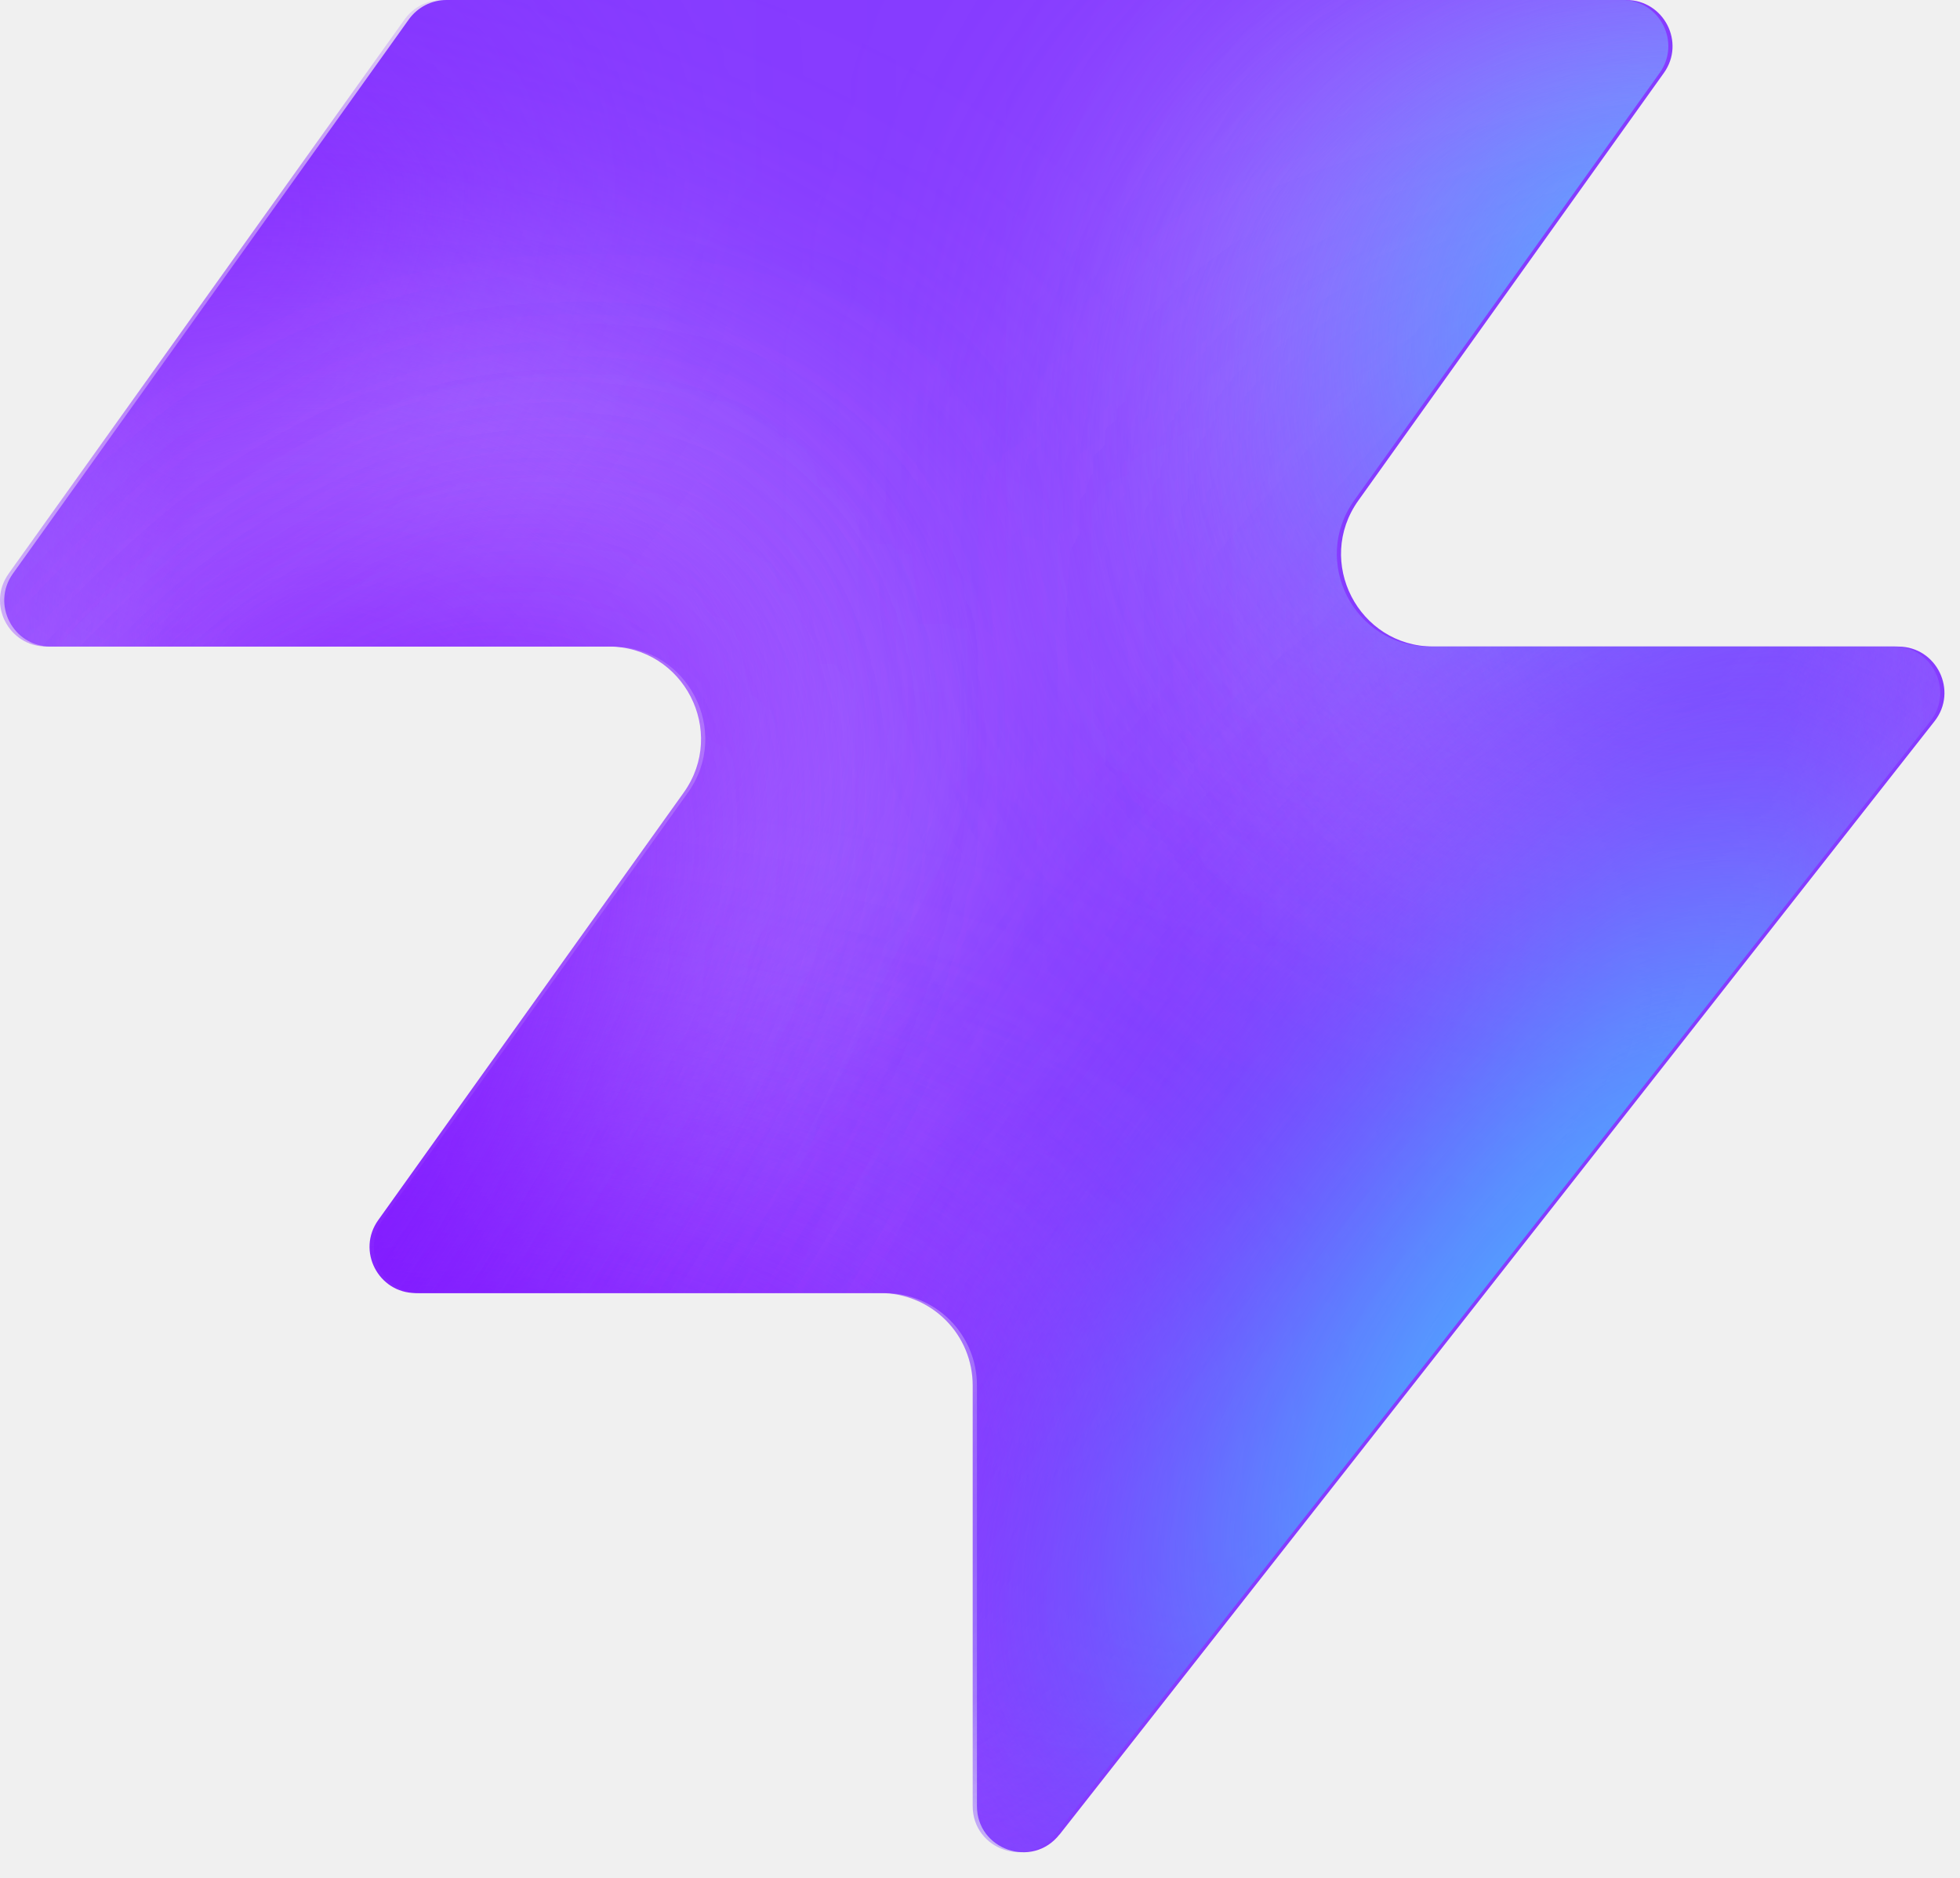
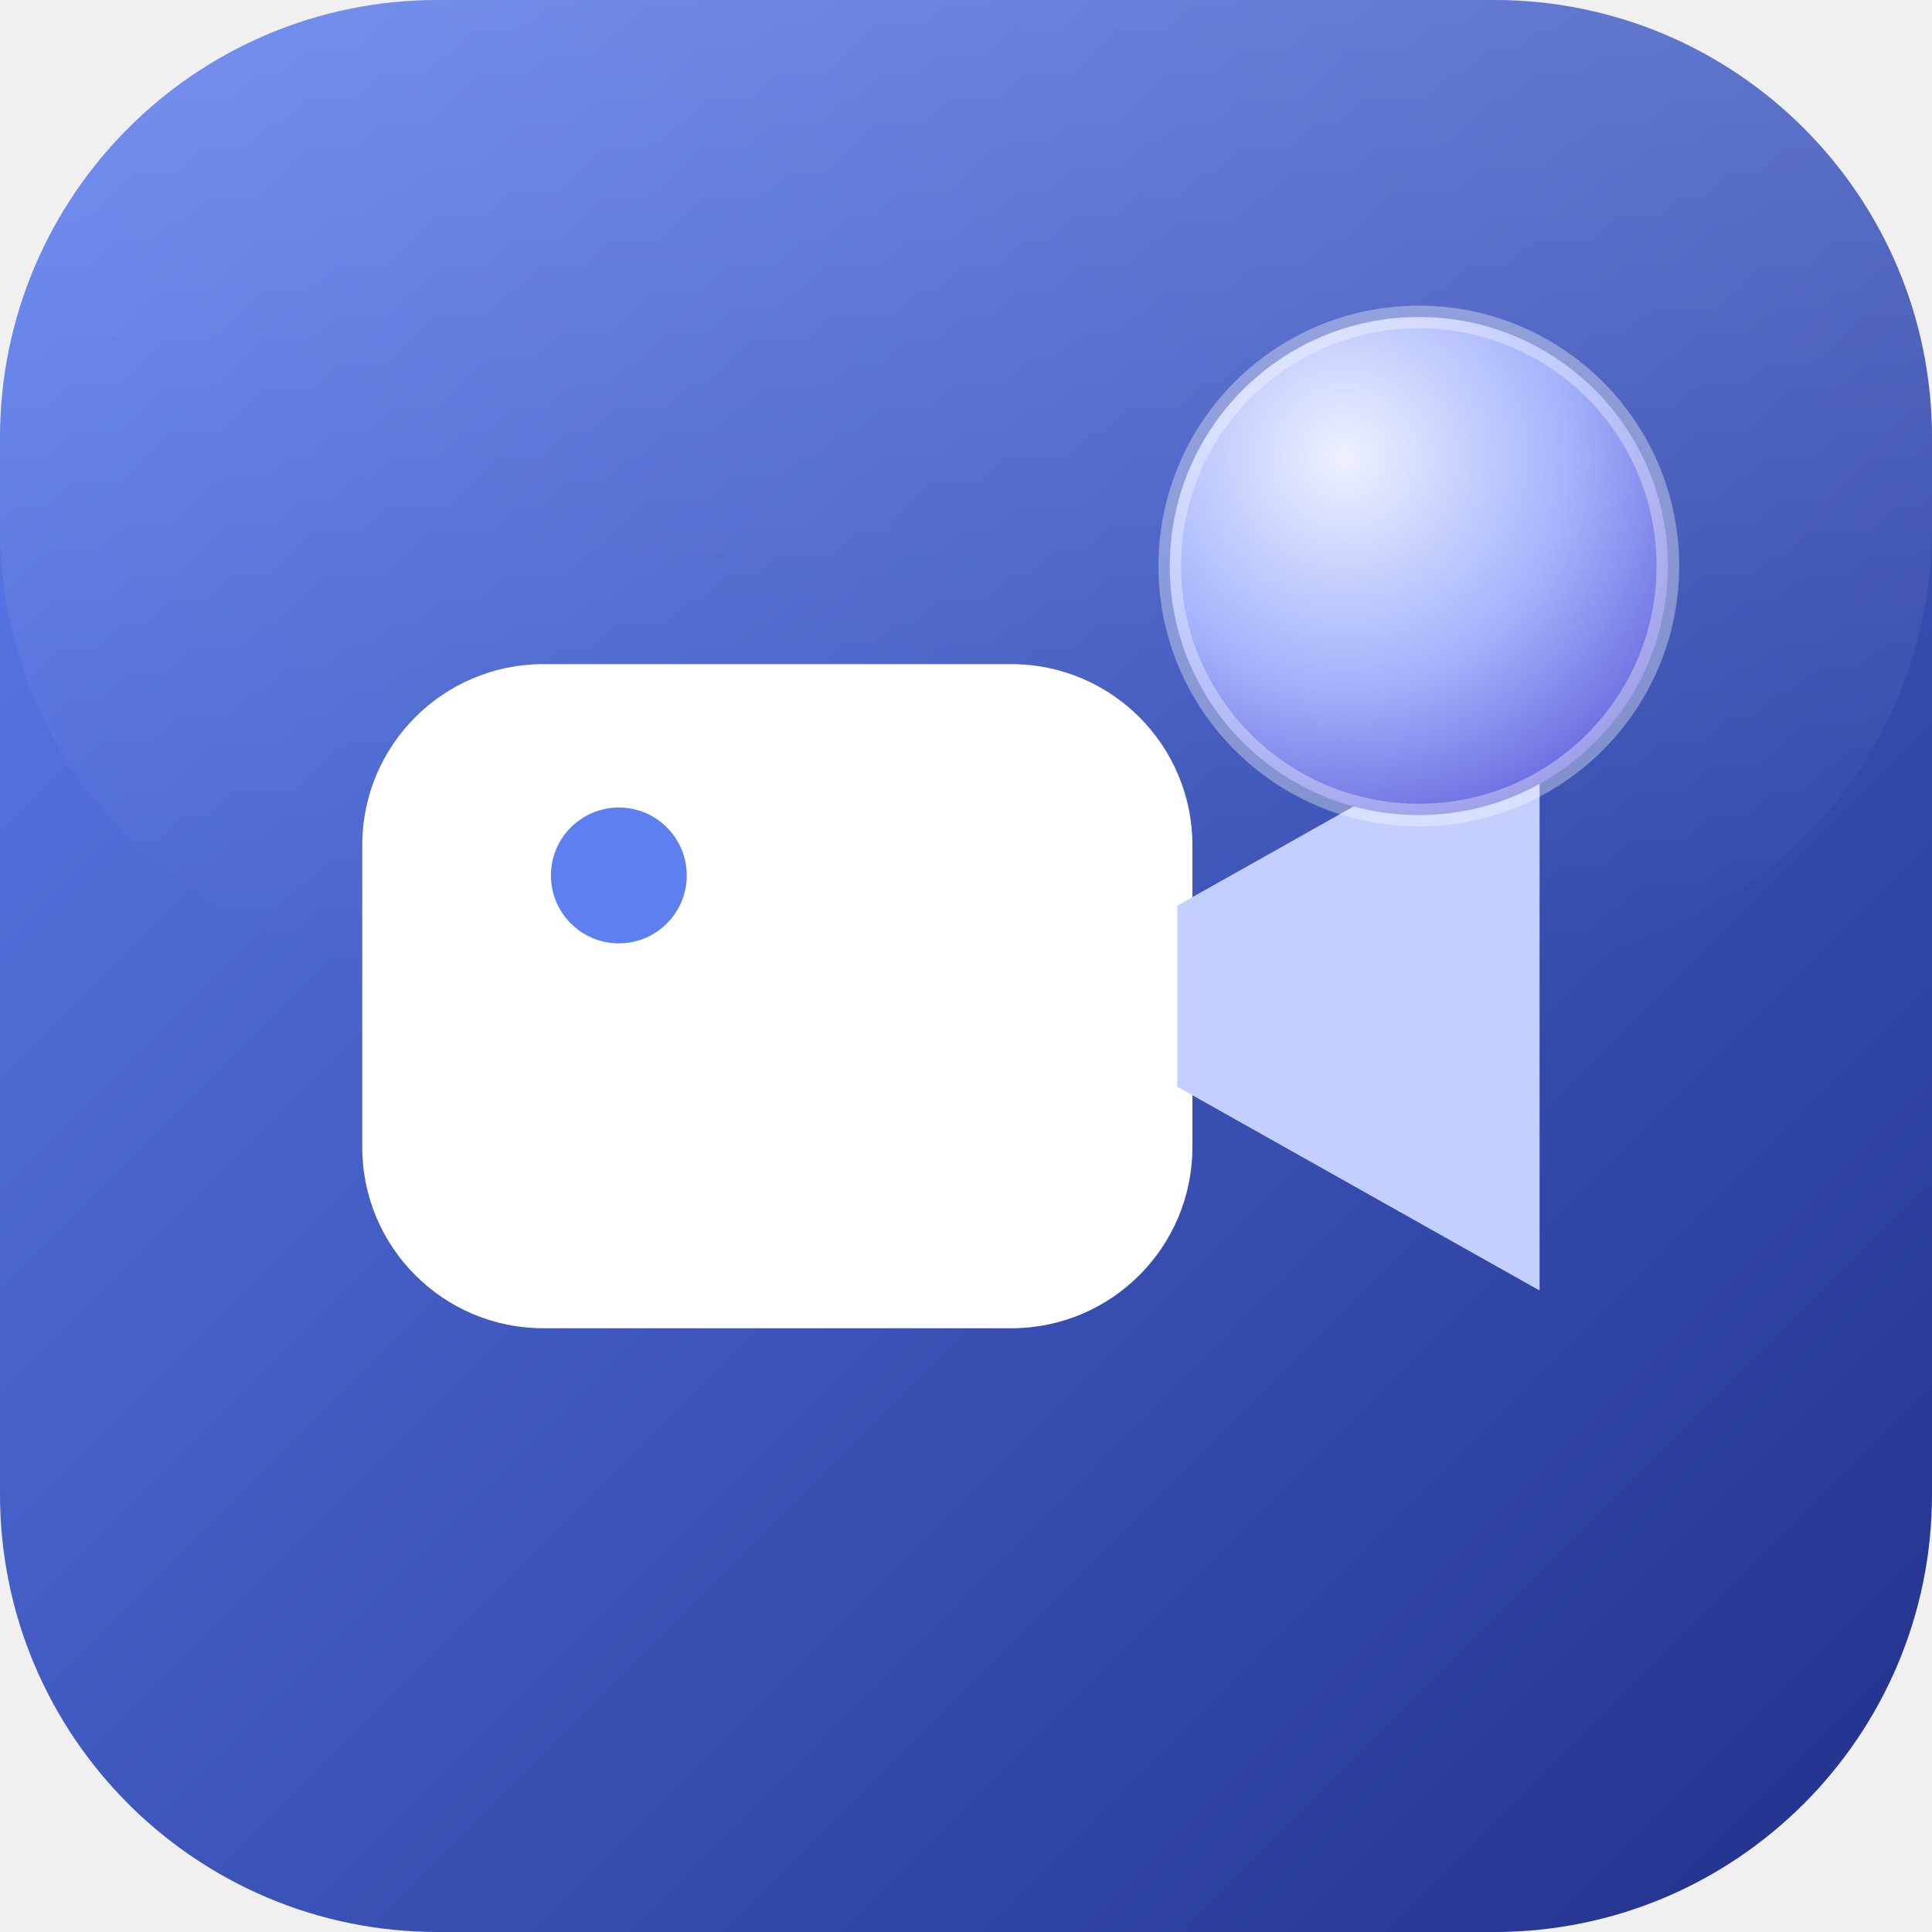
- <svg xmlns="http://www.w3.org/2000/svg" width="48" height="46" fill="none" viewBox="0 0 48 46">
-   <path fill="#863bff" d="M25.946 44.938c-.664.845-2.021.375-2.021-.698V33.937a2.26 2.26 0 0 0-2.262-2.262H10.287c-.92 0-1.456-1.04-.92-1.788l7.48-10.471c1.07-1.497 0-3.578-1.842-3.578H1.237c-.92 0-1.456-1.04-.92-1.788L10.013.474c.214-.297.556-.474.92-.474h28.894c.92 0 1.456 1.04.92 1.788l-7.48 10.471c-1.07 1.498 0 3.579 1.842 3.579h11.377c.943 0 1.473 1.088.89 1.83L25.947 44.94z" style="fill:#863bff;fill:color(display-p3 .525 .23 1);fill-opacity:1" />
-   <mask id="a" width="48" height="46" x="0" y="0" maskUnits="userSpaceOnUse" style="mask-type:alpha">
-     <path fill="#000" d="M25.842 44.938c-.664.844-2.021.375-2.021-.698V33.937a2.26 2.26 0 0 0-2.262-2.262H10.183c-.92 0-1.456-1.04-.92-1.788l7.48-10.471c1.07-1.498 0-3.579-1.842-3.579H1.133c-.92 0-1.456-1.04-.92-1.787L9.91.473c.214-.297.556-.474.92-.474h28.894c.92 0 1.456 1.04.92 1.788l-7.48 10.471c-1.07 1.498 0 3.578 1.842 3.578h11.377c.943 0 1.473 1.088.89 1.832L25.843 44.94z" style="fill:#000;fill-opacity:1" />
-   </mask>
-   <g mask="url(#a)">
-     <g filter="url(#b)">
-       <ellipse cx="5.508" cy="14.704" fill="#ede6ff" rx="5.508" ry="14.704" style="fill:#ede6ff;fill:color(display-p3 .927 .903 1);fill-opacity:1" transform="matrix(.00324 1 1 -.00324 -4.47 31.516)" />
-     </g>
-     <g filter="url(#c)">
-       <ellipse cx="10.399" cy="29.851" fill="#ede6ff" rx="10.399" ry="29.851" style="fill:#ede6ff;fill:color(display-p3 .927 .903 1);fill-opacity:1" transform="matrix(.00324 1 1 -.00324 -39.328 7.883)" />
-     </g>
-     <g filter="url(#d)">
-       <ellipse cx="5.508" cy="30.487" fill="#7e14ff" rx="5.508" ry="30.487" style="fill:#7e14ff;fill:color(display-p3 .492 .077 1);fill-opacity:1" transform="rotate(89.814 -25.913 -14.639)scale(1 -1)" />
-     </g>
-     <g filter="url(#e)">
-       <ellipse cx="5.508" cy="30.599" fill="#7e14ff" rx="5.508" ry="30.599" style="fill:#7e14ff;fill:color(display-p3 .492 .077 1);fill-opacity:1" transform="rotate(89.814 -32.644 -3.334)scale(1 -1)" />
-     </g>
-     <g filter="url(#f)">
-       <ellipse cx="5.508" cy="30.599" fill="#7e14ff" rx="5.508" ry="30.599" style="fill:#7e14ff;fill:color(display-p3 .492 .077 1);fill-opacity:1" transform="matrix(.00324 1 1 -.00324 -34.34 30.47)" />
-     </g>
-     <g filter="url(#g)">
-       <ellipse cx="14.072" cy="22.078" fill="#ede6ff" rx="14.072" ry="22.078" style="fill:#ede6ff;fill:color(display-p3 .927 .903 1);fill-opacity:1" transform="rotate(93.35 24.506 48.493)scale(-1 1)" />
-     </g>
-     <g filter="url(#h)">
-       <ellipse cx="3.47" cy="21.501" fill="#7e14ff" rx="3.47" ry="21.501" style="fill:#7e14ff;fill:color(display-p3 .492 .077 1);fill-opacity:1" transform="rotate(89.009 28.708 47.59)scale(-1 1)" />
-     </g>
-     <g filter="url(#i)">
-       <ellipse cx="3.47" cy="21.501" fill="#7e14ff" rx="3.47" ry="21.501" style="fill:#7e14ff;fill:color(display-p3 .492 .077 1);fill-opacity:1" transform="rotate(89.009 28.708 47.59)scale(-1 1)" />
-     </g>
-     <g filter="url(#j)">
-       <ellipse cx=".387" cy="8.972" fill="#7e14ff" rx="4.407" ry="29.108" style="fill:#7e14ff;fill:color(display-p3 .492 .077 1);fill-opacity:1" transform="rotate(39.51 .387 8.972)" />
-     </g>
-     <g filter="url(#k)">
-       <ellipse cx="47.523" cy="-6.092" fill="#7e14ff" rx="4.407" ry="29.108" style="fill:#7e14ff;fill:color(display-p3 .492 .077 1);fill-opacity:1" transform="rotate(37.892 47.523 -6.092)" />
-     </g>
-     <g filter="url(#l)">
-       <ellipse cx="41.412" cy="6.333" fill="#47bfff" rx="5.971" ry="9.665" style="fill:#47bfff;fill:color(display-p3 .28 .748 1);fill-opacity:1" transform="rotate(37.892 41.412 6.333)" />
-     </g>
-     <g filter="url(#m)">
-       <ellipse cx="-1.879" cy="38.332" fill="#7e14ff" rx="4.407" ry="29.108" style="fill:#7e14ff;fill:color(display-p3 .492 .077 1);fill-opacity:1" transform="rotate(37.892 -1.88 38.332)" />
-     </g>
-     <g filter="url(#n)">
-       <ellipse cx="-1.879" cy="38.332" fill="#7e14ff" rx="4.407" ry="29.108" style="fill:#7e14ff;fill:color(display-p3 .492 .077 1);fill-opacity:1" transform="rotate(37.892 -1.88 38.332)" />
-     </g>
-     <g filter="url(#o)">
-       <ellipse cx="35.651" cy="29.907" fill="#7e14ff" rx="4.407" ry="29.108" style="fill:#7e14ff;fill:color(display-p3 .492 .077 1);fill-opacity:1" transform="rotate(37.892 35.651 29.907)" />
-     </g>
-     <g filter="url(#p)">
-       <ellipse cx="38.418" cy="32.4" fill="#47bfff" rx="5.971" ry="15.297" style="fill:#47bfff;fill:color(display-p3 .28 .748 1);fill-opacity:1" transform="rotate(37.892 38.418 32.4)" />
-     </g>
-   </g>
+ <svg xmlns="http://www.w3.org/2000/svg" viewBox="0 0 512 512">
  <defs>
-     <filter id="b" width="60.045" height="41.654" x="-19.77" y="16.149" color-interpolation-filters="sRGB" filterUnits="userSpaceOnUse">
-       <feFlood flood-opacity="0" result="BackgroundImageFix" />
-       <feBlend in="SourceGraphic" in2="BackgroundImageFix" result="shape" />
-       <feGaussianBlur result="effect1_foregroundBlur_2002_17158" stdDeviation="7.659" />
-     </filter>
-     <filter id="c" width="90.34" height="51.437" x="-54.613" y="-7.533" color-interpolation-filters="sRGB" filterUnits="userSpaceOnUse">
-       <feFlood flood-opacity="0" result="BackgroundImageFix" />
-       <feBlend in="SourceGraphic" in2="BackgroundImageFix" result="shape" />
-       <feGaussianBlur result="effect1_foregroundBlur_2002_17158" stdDeviation="7.659" />
-     </filter>
-     <filter id="d" width="79.355" height="29.4" x="-49.64" y="2.03" color-interpolation-filters="sRGB" filterUnits="userSpaceOnUse">
-       <feFlood flood-opacity="0" result="BackgroundImageFix" />
-       <feBlend in="SourceGraphic" in2="BackgroundImageFix" result="shape" />
-       <feGaussianBlur result="effect1_foregroundBlur_2002_17158" stdDeviation="4.596" />
-     </filter>
-     <filter id="e" width="79.579" height="29.4" x="-45.045" y="20.029" color-interpolation-filters="sRGB" filterUnits="userSpaceOnUse">
-       <feFlood flood-opacity="0" result="BackgroundImageFix" />
-       <feBlend in="SourceGraphic" in2="BackgroundImageFix" result="shape" />
-       <feGaussianBlur result="effect1_foregroundBlur_2002_17158" stdDeviation="4.596" />
-     </filter>
-     <filter id="f" width="79.579" height="29.4" x="-43.513" y="21.178" color-interpolation-filters="sRGB" filterUnits="userSpaceOnUse">
-       <feFlood flood-opacity="0" result="BackgroundImageFix" />
-       <feBlend in="SourceGraphic" in2="BackgroundImageFix" result="shape" />
-       <feGaussianBlur result="effect1_foregroundBlur_2002_17158" stdDeviation="4.596" />
-     </filter>
-     <filter id="g" width="74.749" height="58.852" x="15.756" y="-17.901" color-interpolation-filters="sRGB" filterUnits="userSpaceOnUse">
-       <feFlood flood-opacity="0" result="BackgroundImageFix" />
-       <feBlend in="SourceGraphic" in2="BackgroundImageFix" result="shape" />
-       <feGaussianBlur result="effect1_foregroundBlur_2002_17158" stdDeviation="7.659" />
-     </filter>
-     <filter id="h" width="61.377" height="25.362" x="23.548" y="2.284" color-interpolation-filters="sRGB" filterUnits="userSpaceOnUse">
-       <feFlood flood-opacity="0" result="BackgroundImageFix" />
-       <feBlend in="SourceGraphic" in2="BackgroundImageFix" result="shape" />
-       <feGaussianBlur result="effect1_foregroundBlur_2002_17158" stdDeviation="4.596" />
-     </filter>
-     <filter id="i" width="61.377" height="25.362" x="23.548" y="2.284" color-interpolation-filters="sRGB" filterUnits="userSpaceOnUse">
-       <feFlood flood-opacity="0" result="BackgroundImageFix" />
-       <feBlend in="SourceGraphic" in2="BackgroundImageFix" result="shape" />
-       <feGaussianBlur result="effect1_foregroundBlur_2002_17158" stdDeviation="4.596" />
-     </filter>
-     <filter id="j" width="56.045" height="63.649" x="-27.636" y="-22.853" color-interpolation-filters="sRGB" filterUnits="userSpaceOnUse">
-       <feFlood flood-opacity="0" result="BackgroundImageFix" />
-       <feBlend in="SourceGraphic" in2="BackgroundImageFix" result="shape" />
-       <feGaussianBlur result="effect1_foregroundBlur_2002_17158" stdDeviation="4.596" />
-     </filter>
-     <filter id="k" width="54.814" height="64.646" x="20.116" y="-38.415" color-interpolation-filters="sRGB" filterUnits="userSpaceOnUse">
-       <feFlood flood-opacity="0" result="BackgroundImageFix" />
-       <feBlend in="SourceGraphic" in2="BackgroundImageFix" result="shape" />
-       <feGaussianBlur result="effect1_foregroundBlur_2002_17158" stdDeviation="4.596" />
-     </filter>
-     <filter id="l" width="33.541" height="35.313" x="24.641" y="-11.323" color-interpolation-filters="sRGB" filterUnits="userSpaceOnUse">
-       <feFlood flood-opacity="0" result="BackgroundImageFix" />
-       <feBlend in="SourceGraphic" in2="BackgroundImageFix" result="shape" />
-       <feGaussianBlur result="effect1_foregroundBlur_2002_17158" stdDeviation="4.596" />
-     </filter>
-     <filter id="m" width="54.814" height="64.646" x="-29.286" y="6.009" color-interpolation-filters="sRGB" filterUnits="userSpaceOnUse">
-       <feFlood flood-opacity="0" result="BackgroundImageFix" />
-       <feBlend in="SourceGraphic" in2="BackgroundImageFix" result="shape" />
-       <feGaussianBlur result="effect1_foregroundBlur_2002_17158" stdDeviation="4.596" />
-     </filter>
-     <filter id="n" width="54.814" height="64.646" x="-29.286" y="6.009" color-interpolation-filters="sRGB" filterUnits="userSpaceOnUse">
-       <feFlood flood-opacity="0" result="BackgroundImageFix" />
-       <feBlend in="SourceGraphic" in2="BackgroundImageFix" result="shape" />
-       <feGaussianBlur result="effect1_foregroundBlur_2002_17158" stdDeviation="4.596" />
-     </filter>
-     <filter id="o" width="54.814" height="64.646" x="8.244" y="-2.416" color-interpolation-filters="sRGB" filterUnits="userSpaceOnUse">
-       <feFlood flood-opacity="0" result="BackgroundImageFix" />
-       <feBlend in="SourceGraphic" in2="BackgroundImageFix" result="shape" />
-       <feGaussianBlur result="effect1_foregroundBlur_2002_17158" stdDeviation="4.596" />
-     </filter>
-     <filter id="p" width="39.409" height="43.623" x="18.713" y="10.588" color-interpolation-filters="sRGB" filterUnits="userSpaceOnUse">
-       <feFlood flood-opacity="0" result="BackgroundImageFix" />
-       <feBlend in="SourceGraphic" in2="BackgroundImageFix" result="shape" />
-       <feGaussianBlur result="effect1_foregroundBlur_2002_17158" stdDeviation="4.596" />
-     </filter>
+     <linearGradient id="bg" x1="0" y1="0" x2="1" y2="1">
+       <stop offset="0" stop-color="#5e7ff0" />
+       <stop offset="1" stop-color="#20308a" />
+     </linearGradient>
+     <radialGradient id="orb" cx="0.35" cy="0.28" r="1">
+       <stop offset="0" stop-color="#eef1ff" />
+       <stop offset="0.45" stop-color="#a5b4fc" />
+       <stop offset="1" stop-color="#4338ca" />
+     </radialGradient>
+     <linearGradient id="sheen" x1="0" y1="0" x2="0" y2="1">
+       <stop offset="0" stop-color="#ffffff" stop-opacity="0.16" />
+       <stop offset="1" stop-color="#ffffff" stop-opacity="0" />
+     </linearGradient>
  </defs>
+   <rect width="512" height="512" rx="116" fill="url(#bg)" />
+   <rect width="512" height="256" rx="116" fill="url(#sheen)" />
+   <rect x="96" y="176" width="220" height="176" rx="48" fill="#ffffff" />
+   <path d="M312 240 L408 186 v156 L312 288 z" fill="#c3d0ff" />
+   <circle cx="164" cy="232" r="18" fill="#5e7ff0" />
+   <circle cx="376" cy="150" r="66" fill="url(#orb)" />
+   <circle cx="376" cy="150" r="66" fill="none" stroke="#ffffff" stroke-opacity="0.35" stroke-width="6" />
</svg>
